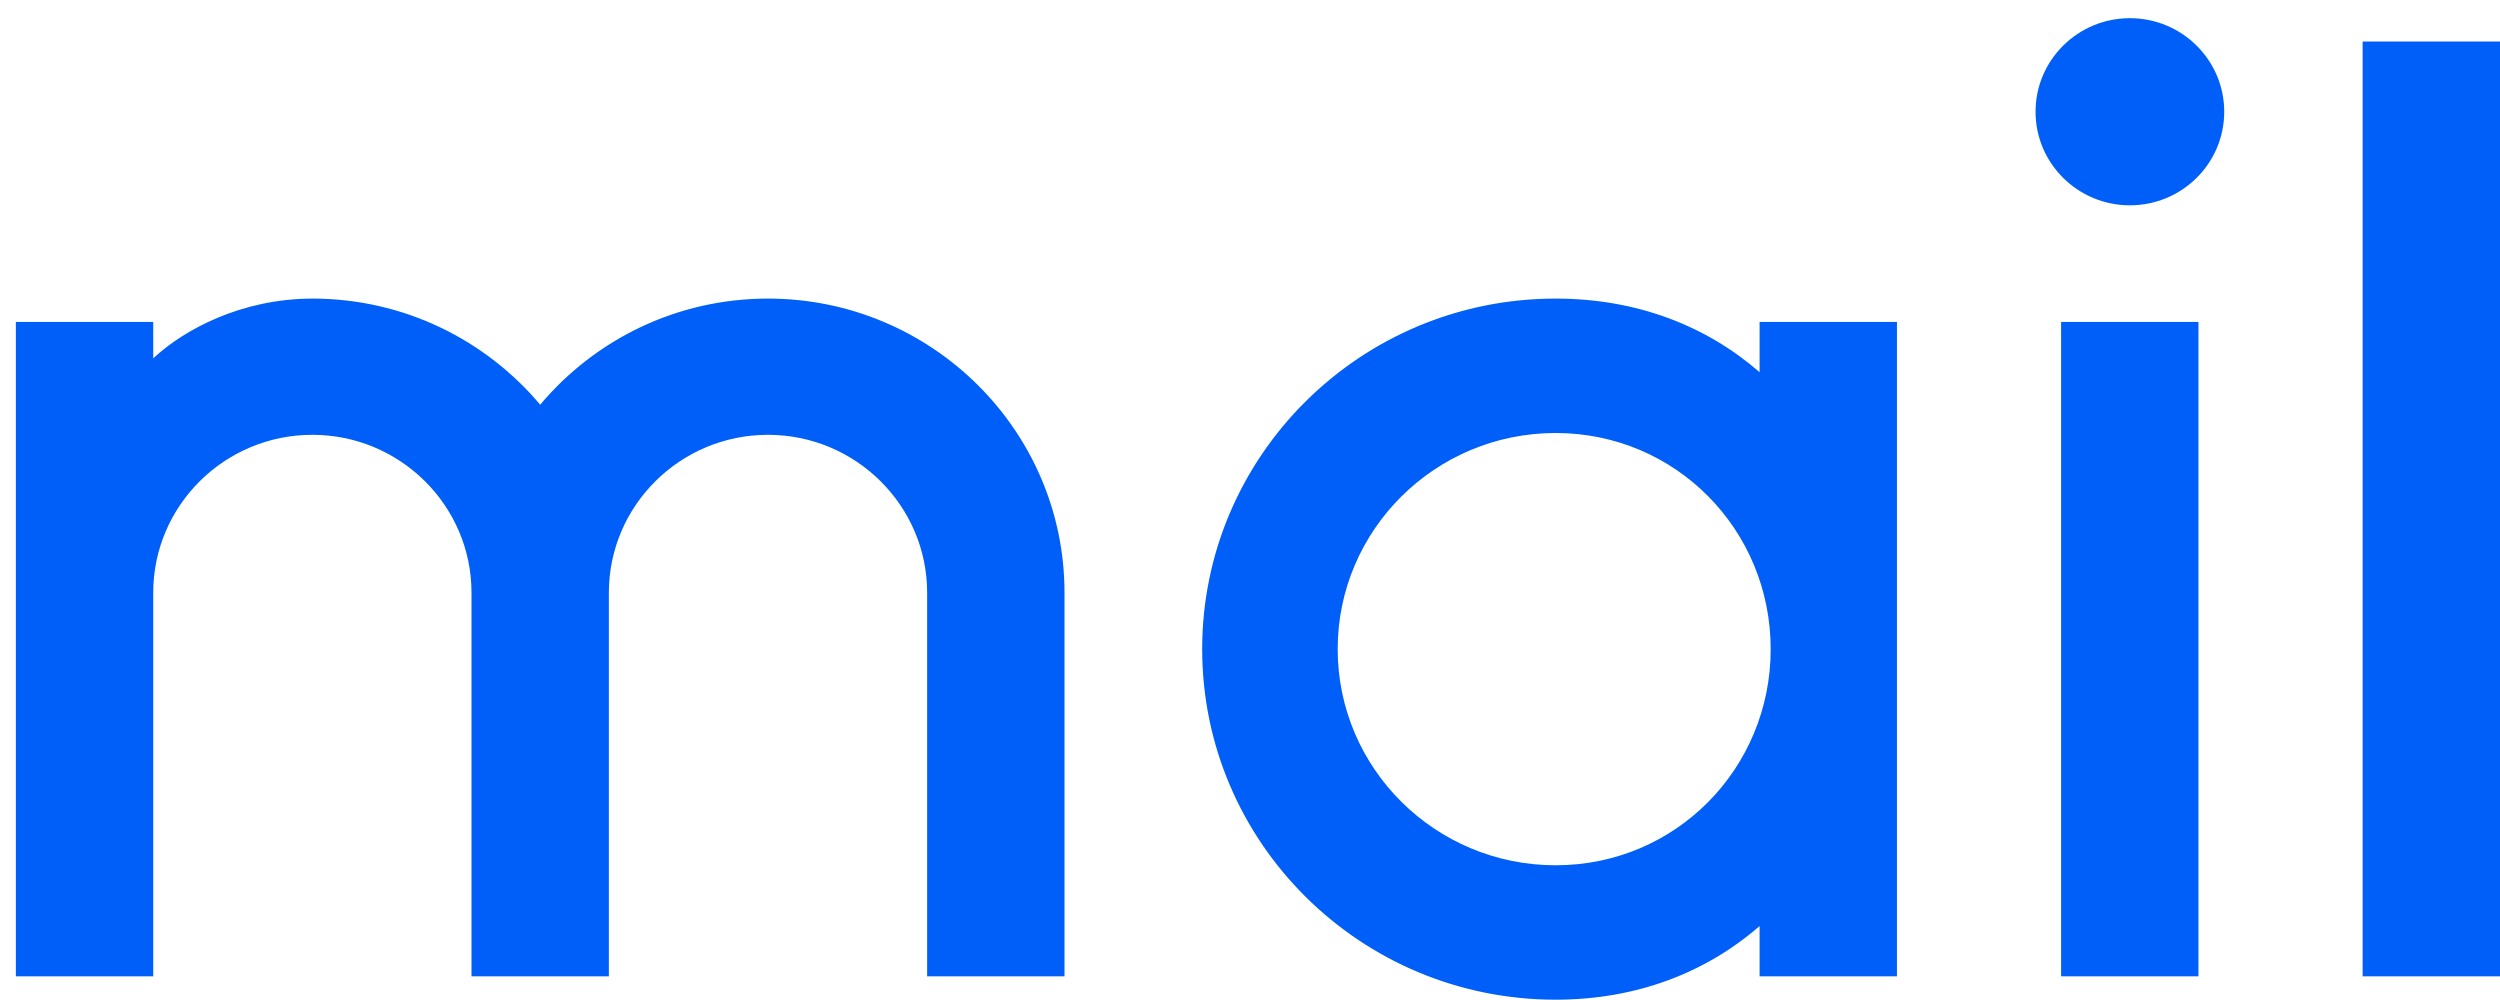
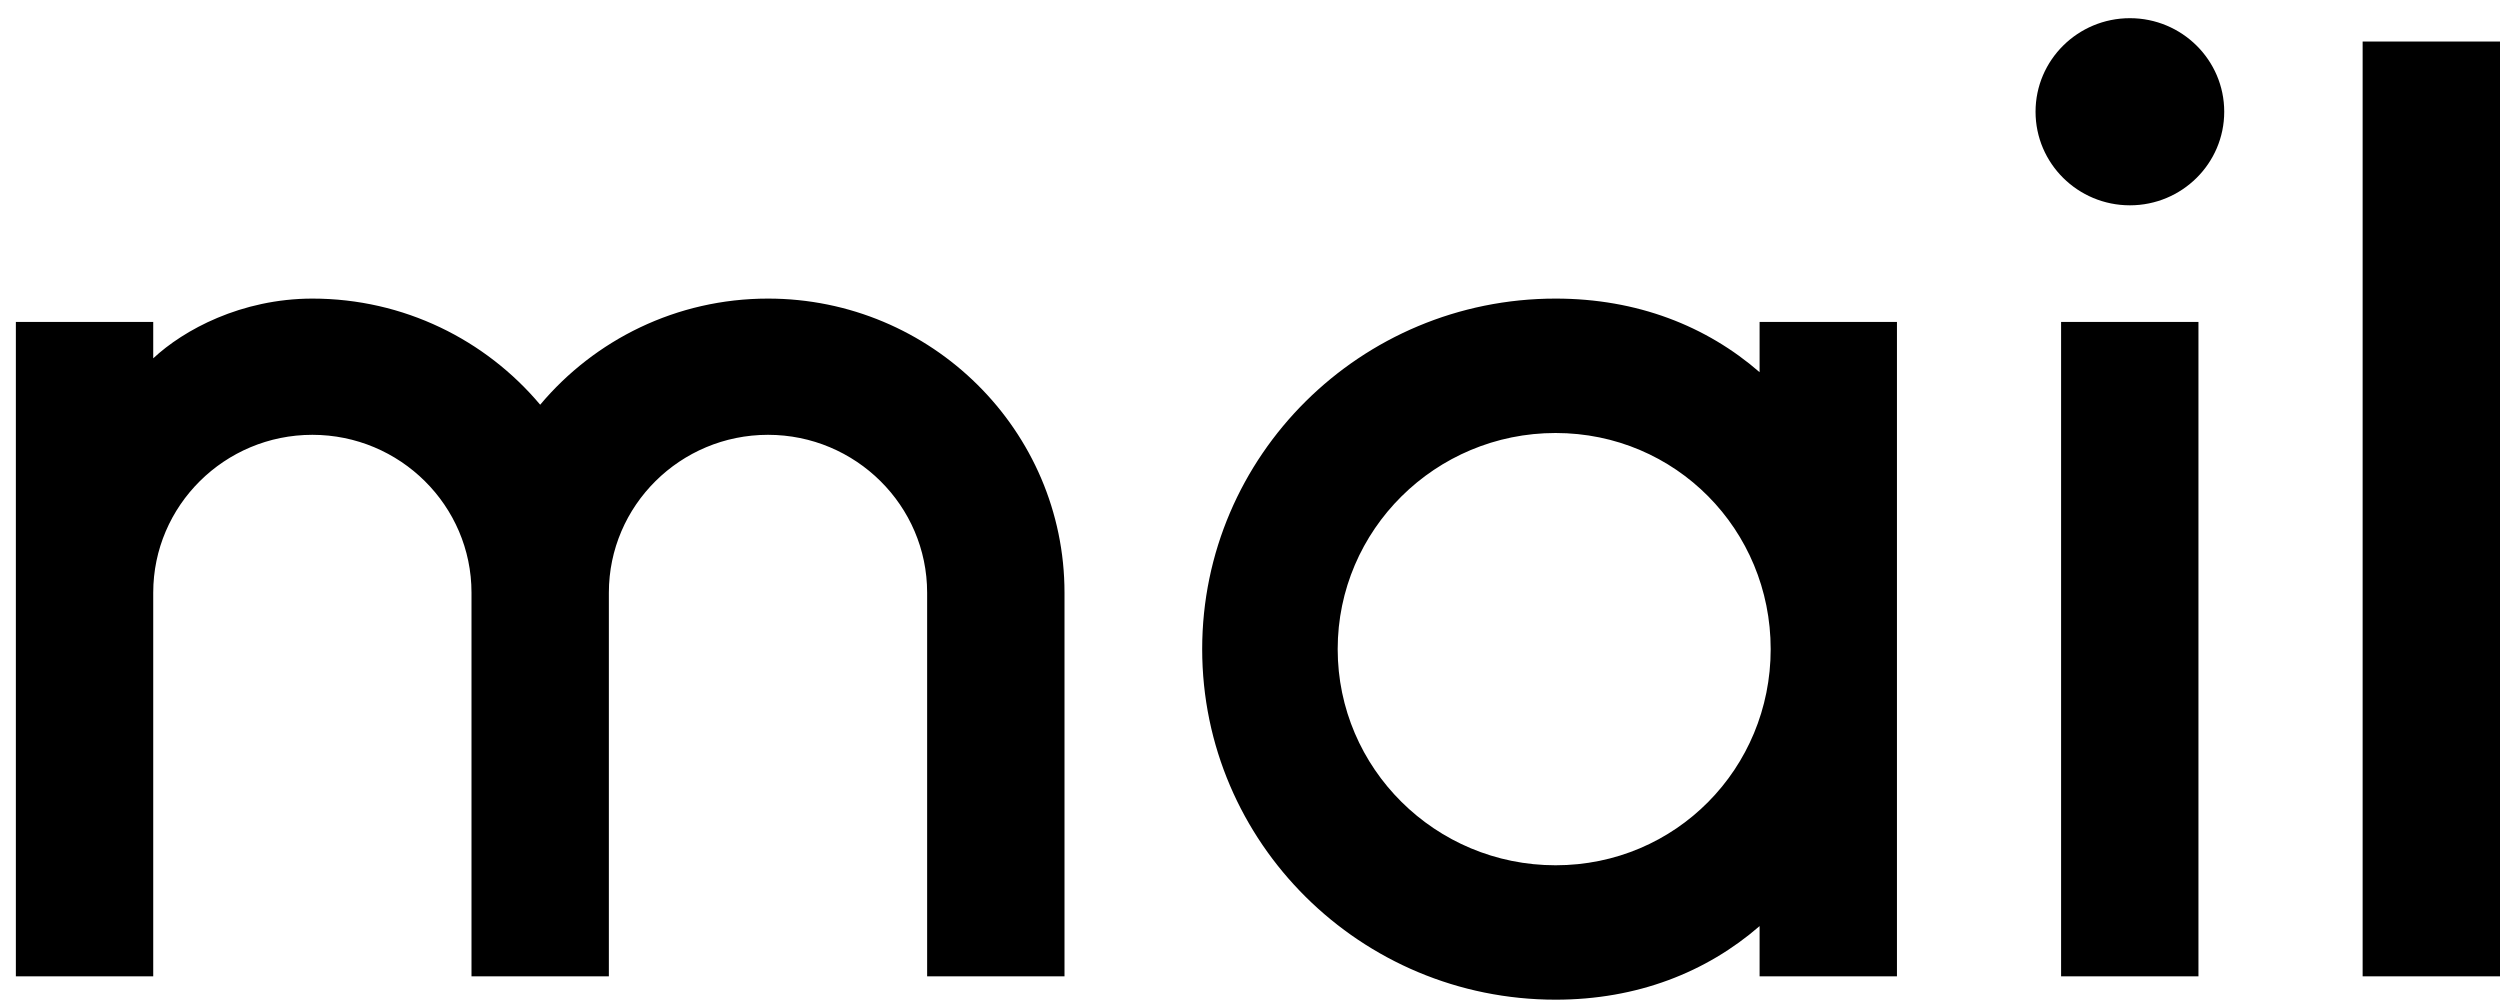
- <svg xmlns="http://www.w3.org/2000/svg" width="55" height="22" viewBox="0 0 55 22" fill="none">
-   <path fill-rule="evenodd" clip-rule="evenodd" d="M41.733 21.479H38.711V20.374C37.543 21.388 36.018 21.993 34.223 21.993C29.932 21.993 26.448 18.537 26.448 14.281C26.448 10.025 29.932 6.569 34.223 6.569C36.018 6.569 37.543 7.173 38.711 8.188V7.083H41.733V21.479ZM3.371 21.479H0.349V7.083H3.371V7.883C4.042 7.257 5.305 6.571 6.872 6.569C8.884 6.569 10.686 7.478 11.884 8.904C13.081 7.478 14.883 6.569 16.896 6.569C20.493 6.569 23.419 9.471 23.419 13.039V21.479H20.397V13.039C20.397 11.124 18.826 9.566 16.896 9.566C14.965 9.566 13.395 11.124 13.395 13.039V21.479H10.373V13.039C10.373 11.124 8.802 9.566 6.872 9.566C4.941 9.566 3.371 11.124 3.371 13.039V21.479ZM45.344 21.479H48.366V7.083H45.344V21.479ZM51.978 21.479H55V0.914H51.978V21.479ZM34.223 9.526C36.869 9.526 38.955 11.657 38.955 14.281C38.955 16.905 36.869 19.036 34.223 19.036C31.577 19.036 29.429 16.905 29.429 14.281C29.429 11.657 31.577 9.526 34.223 9.526ZM46.858 0.4C48.003 0.4 48.933 1.322 48.933 2.458C48.933 3.595 48.003 4.517 46.858 4.517C45.712 4.517 44.782 3.595 44.782 2.458C44.782 1.322 45.712 0.4 46.858 0.4Z" fill="#005FF9" />
+ <svg xmlns="http://www.w3.org/2000/svg" width="55" height="22" viewBox="0 0 55 22">
+   <path fill-rule="evenodd" clip-rule="evenodd" d="M41.733 21.479H38.711V20.374C37.543 21.388 36.018 21.993 34.223 21.993C29.932 21.993 26.448 18.537 26.448 14.281C26.448 10.025 29.932 6.569 34.223 6.569C36.018 6.569 37.543 7.173 38.711 8.188V7.083H41.733V21.479ZM3.371 21.479H0.349V7.083H3.371V7.883C4.042 7.257 5.305 6.571 6.872 6.569C8.884 6.569 10.686 7.478 11.884 8.904C13.081 7.478 14.883 6.569 16.896 6.569C20.493 6.569 23.419 9.471 23.419 13.039V21.479H20.397V13.039C20.397 11.124 18.826 9.566 16.896 9.566C14.965 9.566 13.395 11.124 13.395 13.039V21.479H10.373V13.039C10.373 11.124 8.802 9.566 6.872 9.566C4.941 9.566 3.371 11.124 3.371 13.039V21.479ZM45.344 21.479H48.366V7.083H45.344V21.479ZM51.978 21.479H55V0.914H51.978V21.479ZM34.223 9.526C36.869 9.526 38.955 11.657 38.955 14.281C38.955 16.905 36.869 19.036 34.223 19.036C31.577 19.036 29.429 16.905 29.429 14.281C29.429 11.657 31.577 9.526 34.223 9.526ZM46.858 0.4C48.003 0.4 48.933 1.322 48.933 2.458C48.933 3.595 48.003 4.517 46.858 4.517C45.712 4.517 44.782 3.595 44.782 2.458C44.782 1.322 45.712 0.4 46.858 0.4Z" />
</svg>
